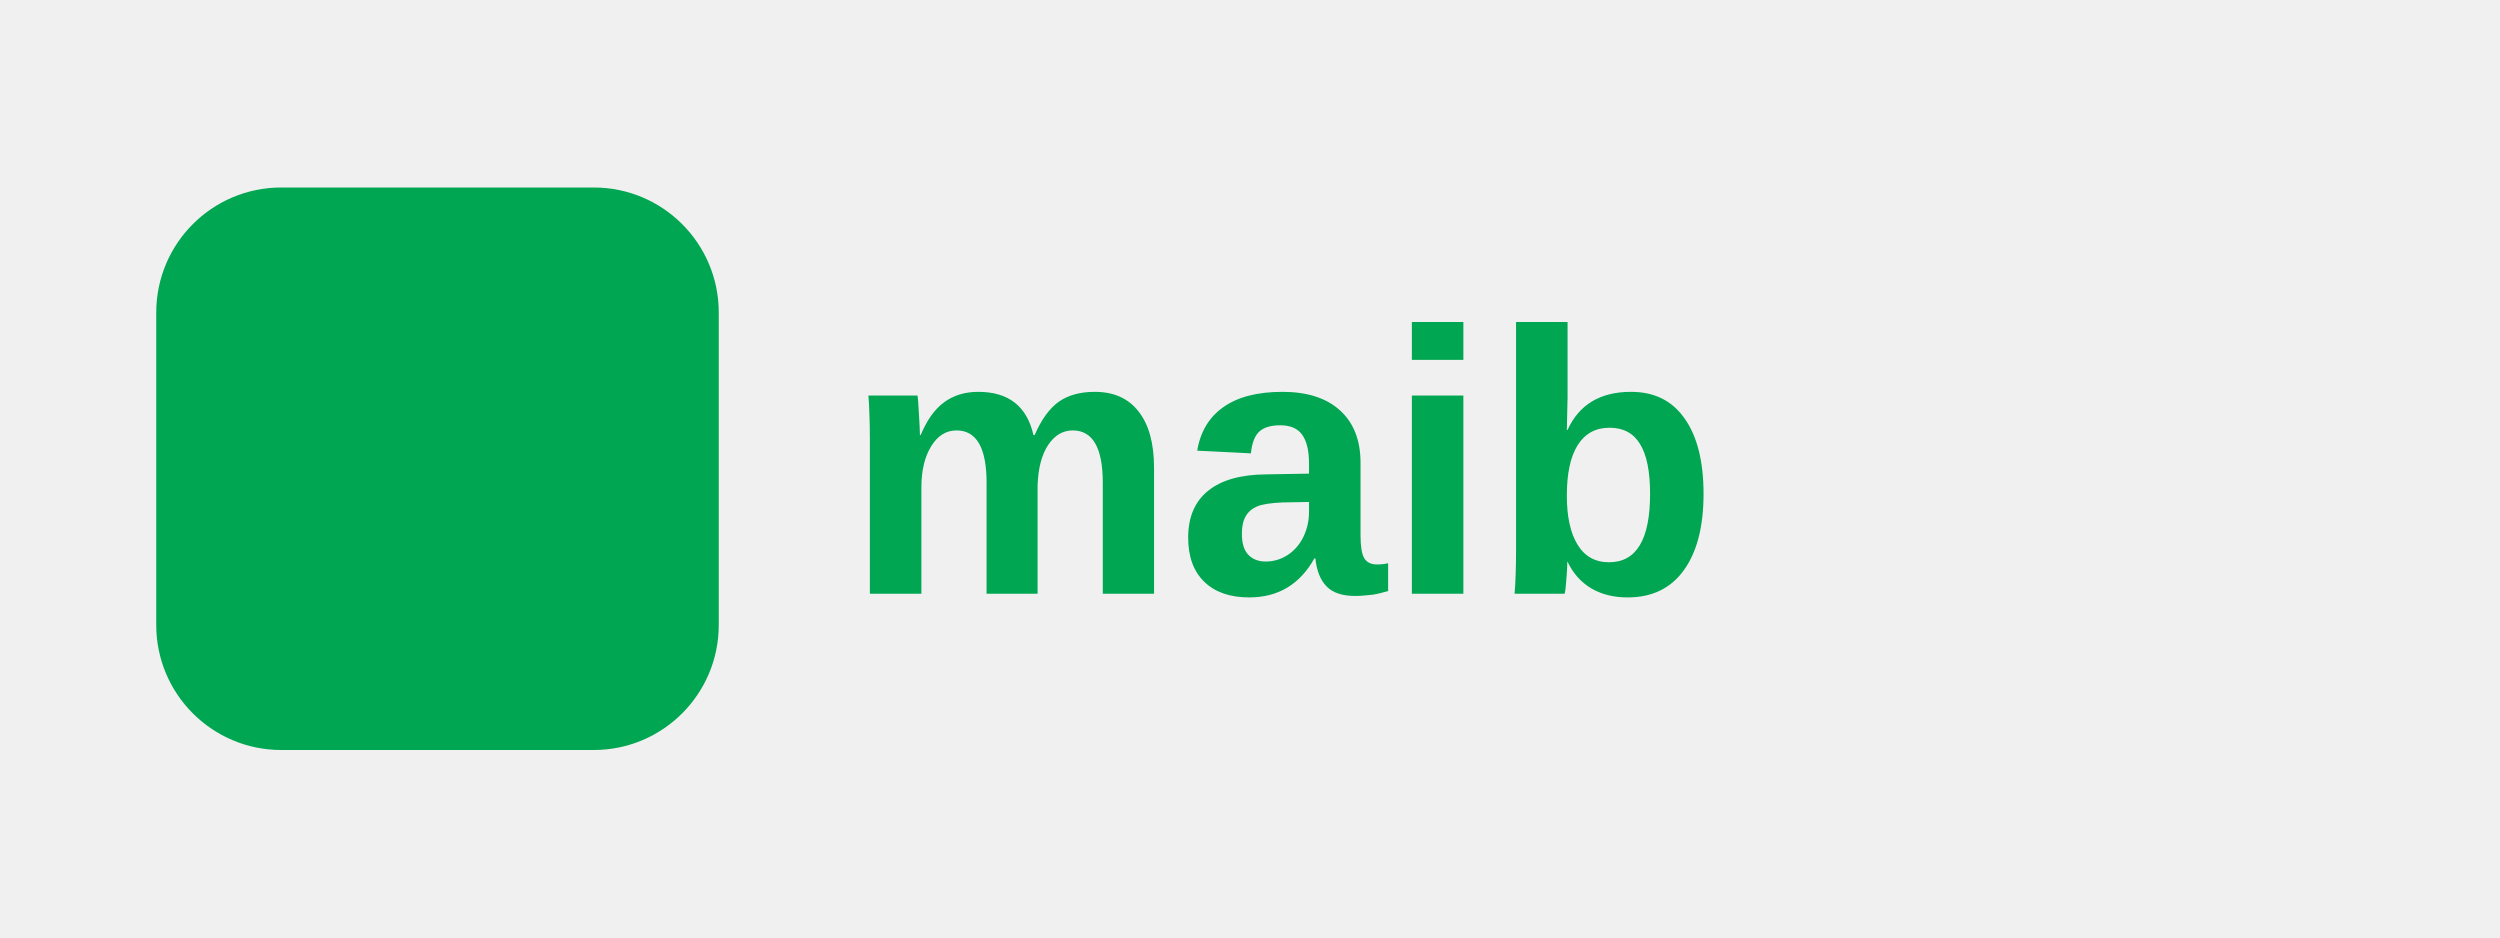
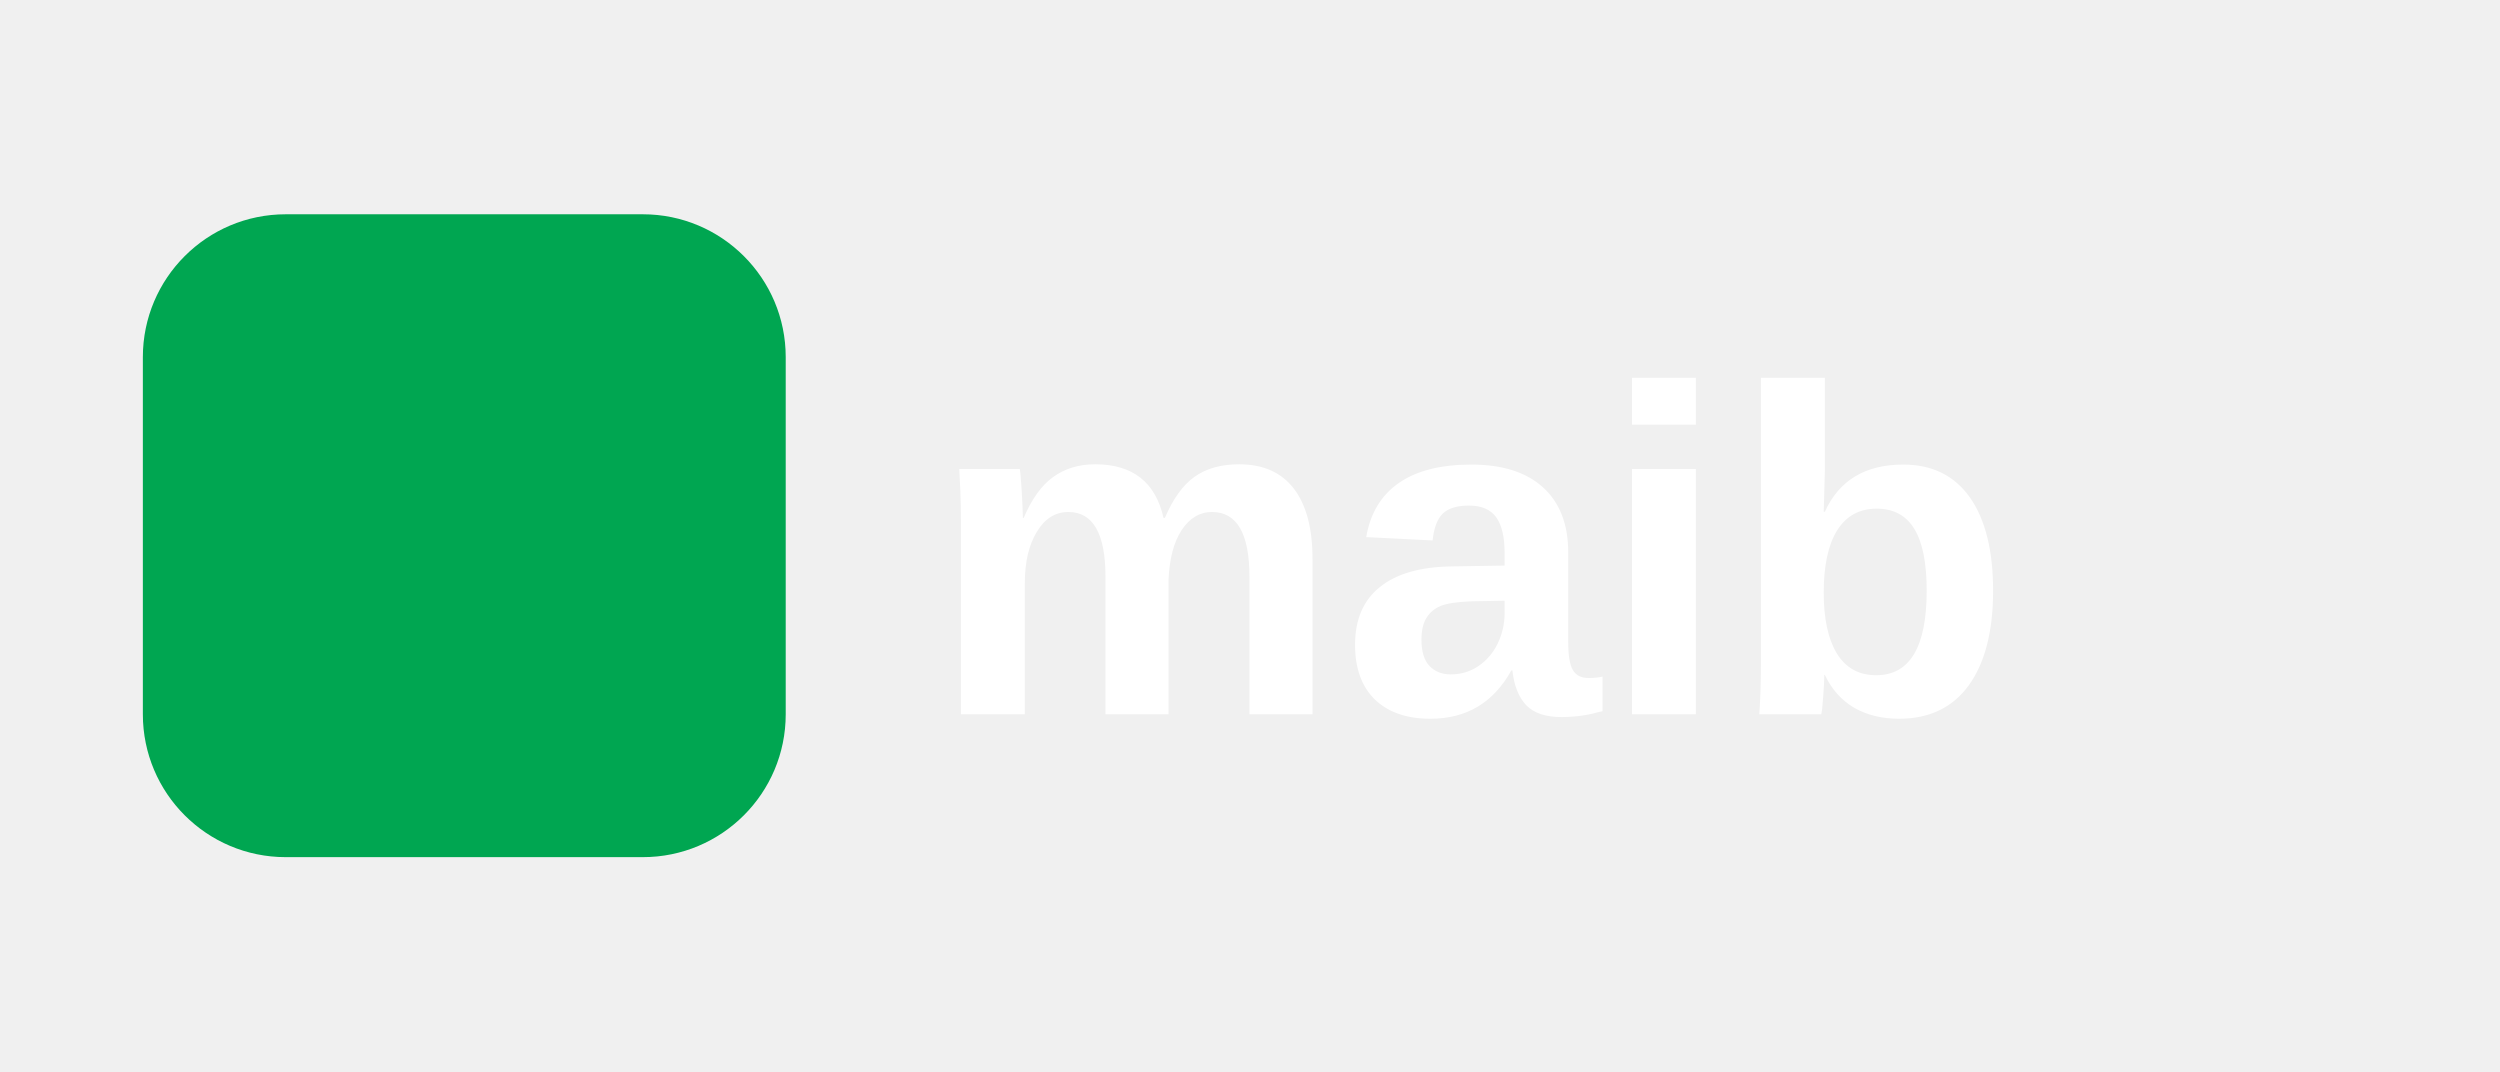
- <svg xmlns="http://www.w3.org/2000/svg" viewBox="0 0 160 60">
-   <rect width="160" height="60" fill="none" />
-   <rect x="10" y="12" width="36" height="36" rx="8" fill="#00A651" />
-   <text x="54" y="38" font-family="Arial,sans-serif" font-size="24" font-weight="bold" fill="#00A651">maib</text>
+ <svg xmlns="http://www.w3.org/2000/svg" viewBox="0 0 140 60">
+   <rect x="8" y="12" width="36" height="36" rx="8" fill="#00A651" />
+   <text x="52" y="40" font-family="Arial,sans-serif" font-size="26" font-weight="bold" fill="white">maib</text>
</svg>
